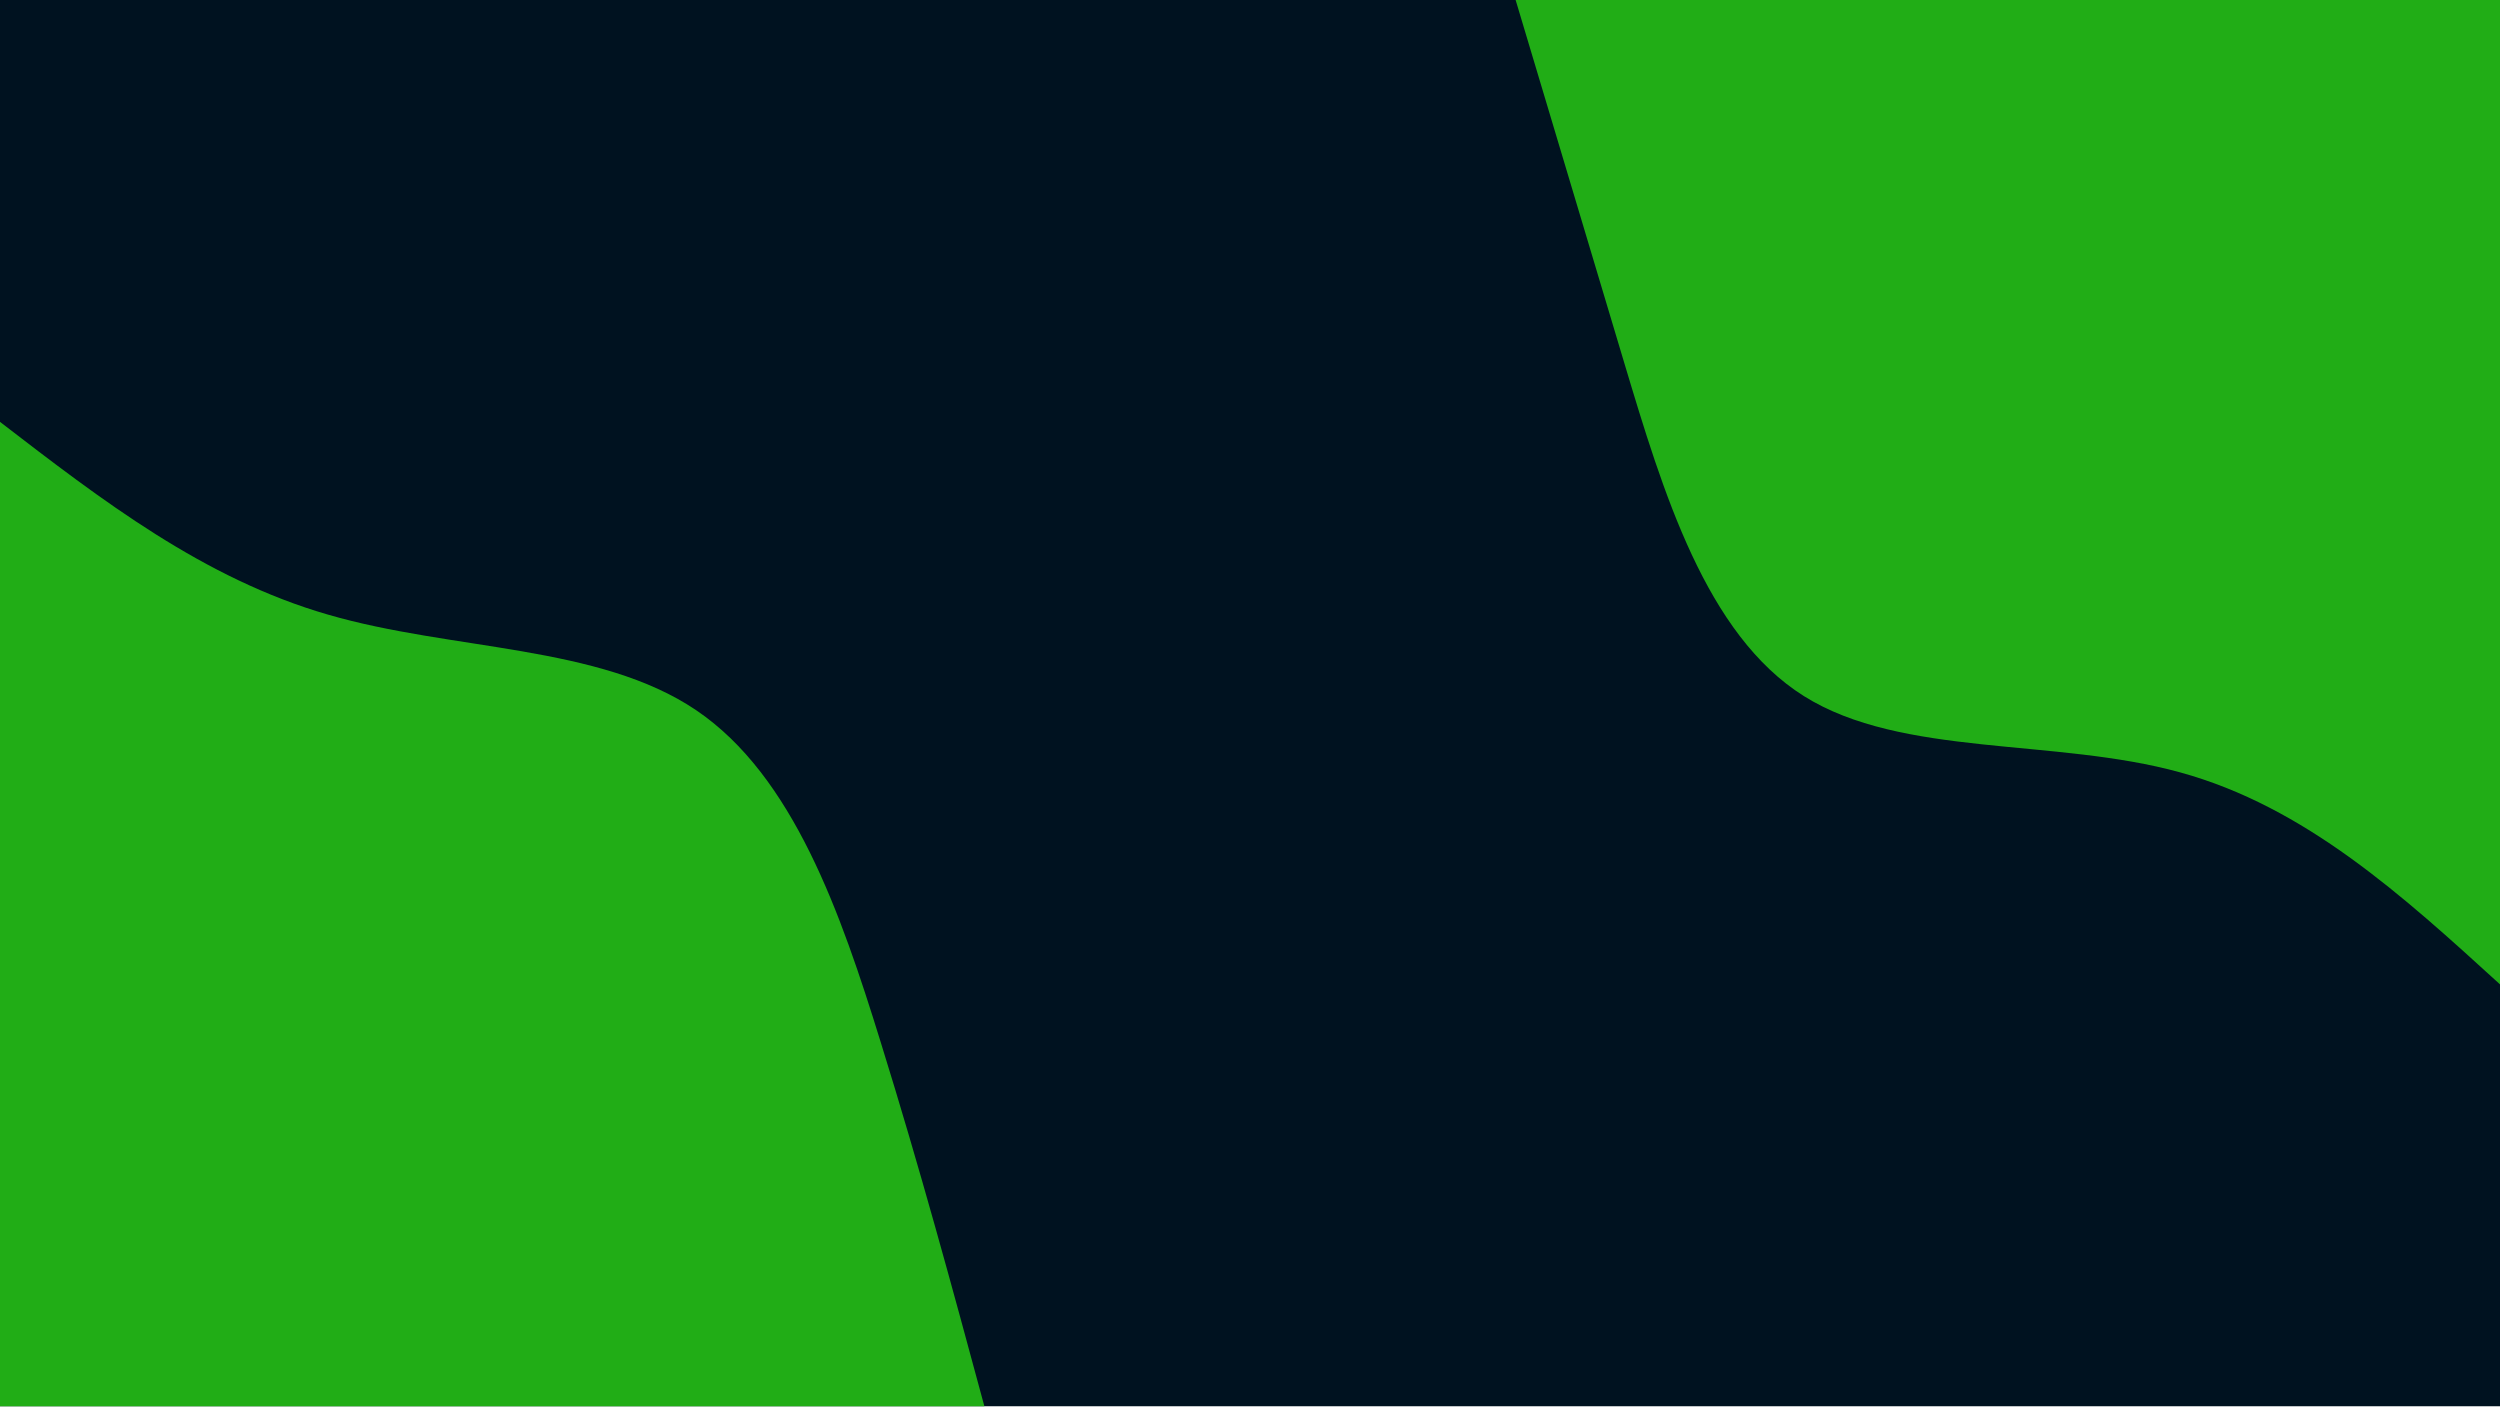
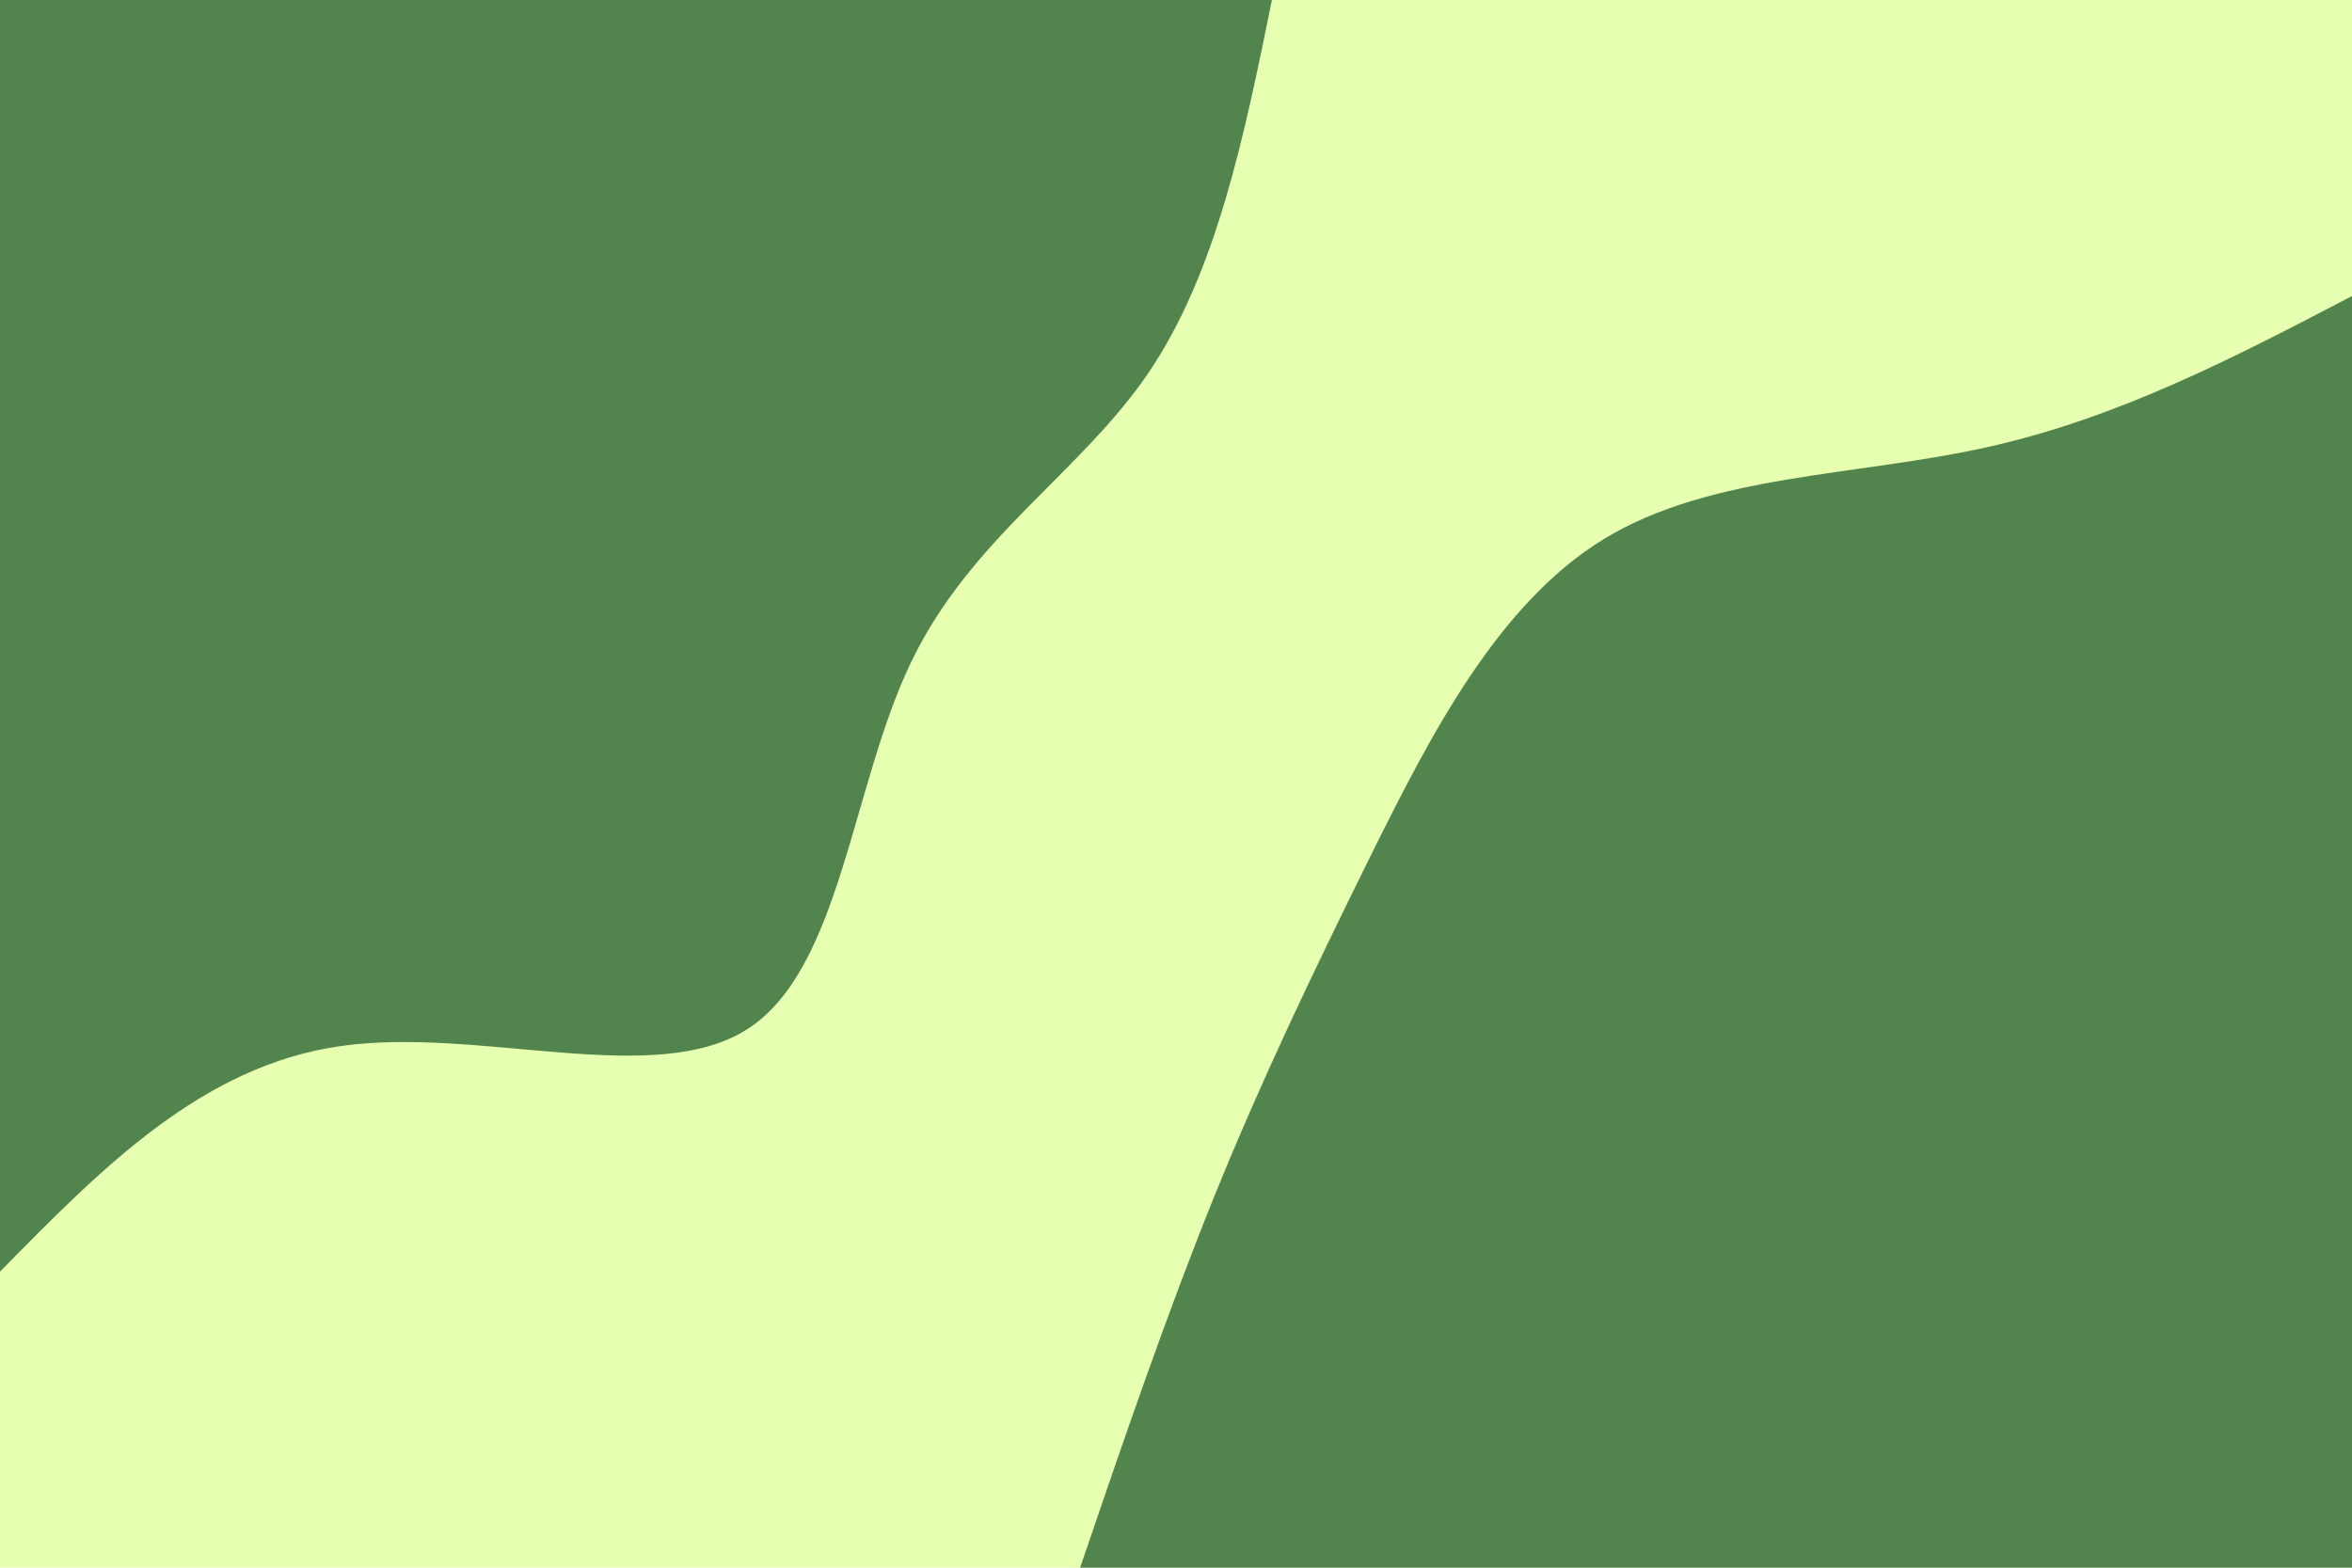
- <svg xmlns="http://www.w3.org/2000/svg" id="visual" viewBox="0 0 960 540" width="960" height="540" version="1.1">
-   <rect x="0" y="0" width="960" height="540" fill="#001220" />
+ <svg xmlns="http://www.w3.org/2000/svg" id="visual" viewBox="0 0 900 600" width="900" height="600" version="1.1">
+   <rect x="0" y="0" width="900" height="600" fill="#e6ffb1" />
  <defs>
-     <linearGradient id="grad1_0" x1="43.8%" y1="0%" x2="100%" y2="100%">
-       <stop offset="14.444%" stop-color="#001220" stop-opacity="1" />
-       <stop offset="85.556%" stop-color="#001220" stop-opacity="1" />
+     <linearGradient id="grad1_0" x1="33.3%" y1="100%" x2="100%" y2="0%">
+       <stop offset="20%" stop-color="#e6ffb1" stop-opacity="1" />
+       <stop offset="80%" stop-color="#e6ffb1" stop-opacity="1" />
    </linearGradient>
  </defs>
  <defs>
-     <linearGradient id="grad2_0" x1="0%" y1="0%" x2="56.3%" y2="100%">
-       <stop offset="14.444%" stop-color="#001220" stop-opacity="1" />
-       <stop offset="85.556%" stop-color="#001220" stop-opacity="1" />
+     <linearGradient id="grad2_0" x1="0%" y1="100%" x2="66.7%" y2="0%">
+       <stop offset="20%" stop-color="#e6ffb1" stop-opacity="1" />
+       <stop offset="80%" stop-color="#e6ffb1" stop-opacity="1" />
    </linearGradient>
  </defs>
-   <g transform="translate(960, 0)">
-     <path d="M0 378C-37.4 343.9 -74.8 309.8 -122.8 296.6C-170.9 283.3 -229.7 290.9 -267.3 267.3C-304.9 243.7 -321.4 189 -336.3 139.3C-351.2 89.6 -364.6 44.8 -378 0L0 0Z" fill="#21ad16" />
+   <g transform="translate(900, 600)">
+     <path d="M-486.7 0C-470.2 -48.4 -453.6 -96.9 -435.6 -141.5C-417.5 -186.2 -398 -227 -375.4 -272.7C-352.7 -318.4 -326.9 -369 -286.1 -393.8C-245.3 -418.6 -189.5 -417.7 -139.4 -428.9C-89.2 -440.1 -44.6 -463.4 0 -486.7L0 0Z" fill="#52844d" />
  </g>
-   <g transform="translate(0, 540)">
-     <path d="M0 -378C39.1 -347.9 78.2 -317.8 125.9 -304C173.6 -290.1 230 -292.5 267.3 -267.3C304.6 -242.1 322.9 -189.2 338.1 -140.1C353.4 -90.9 365.7 -45.5 378 0L0 0Z" fill="#21ad16" />
+   <g transform="translate(0, 0)">
+     <path d="M486.7 0C476.1 52.2 465.5 104.3 439.4 142.8C413.2 181.2 371.5 205.9 348.7 253.3C325.8 300.7 321.8 370.8 286.1 393.8C250.4 416.8 183.1 392.7 130.1 400.4C77.1 408 38.6 447.4 0 486.7L0 0Z" fill="#52844d" />
  </g>
</svg>
